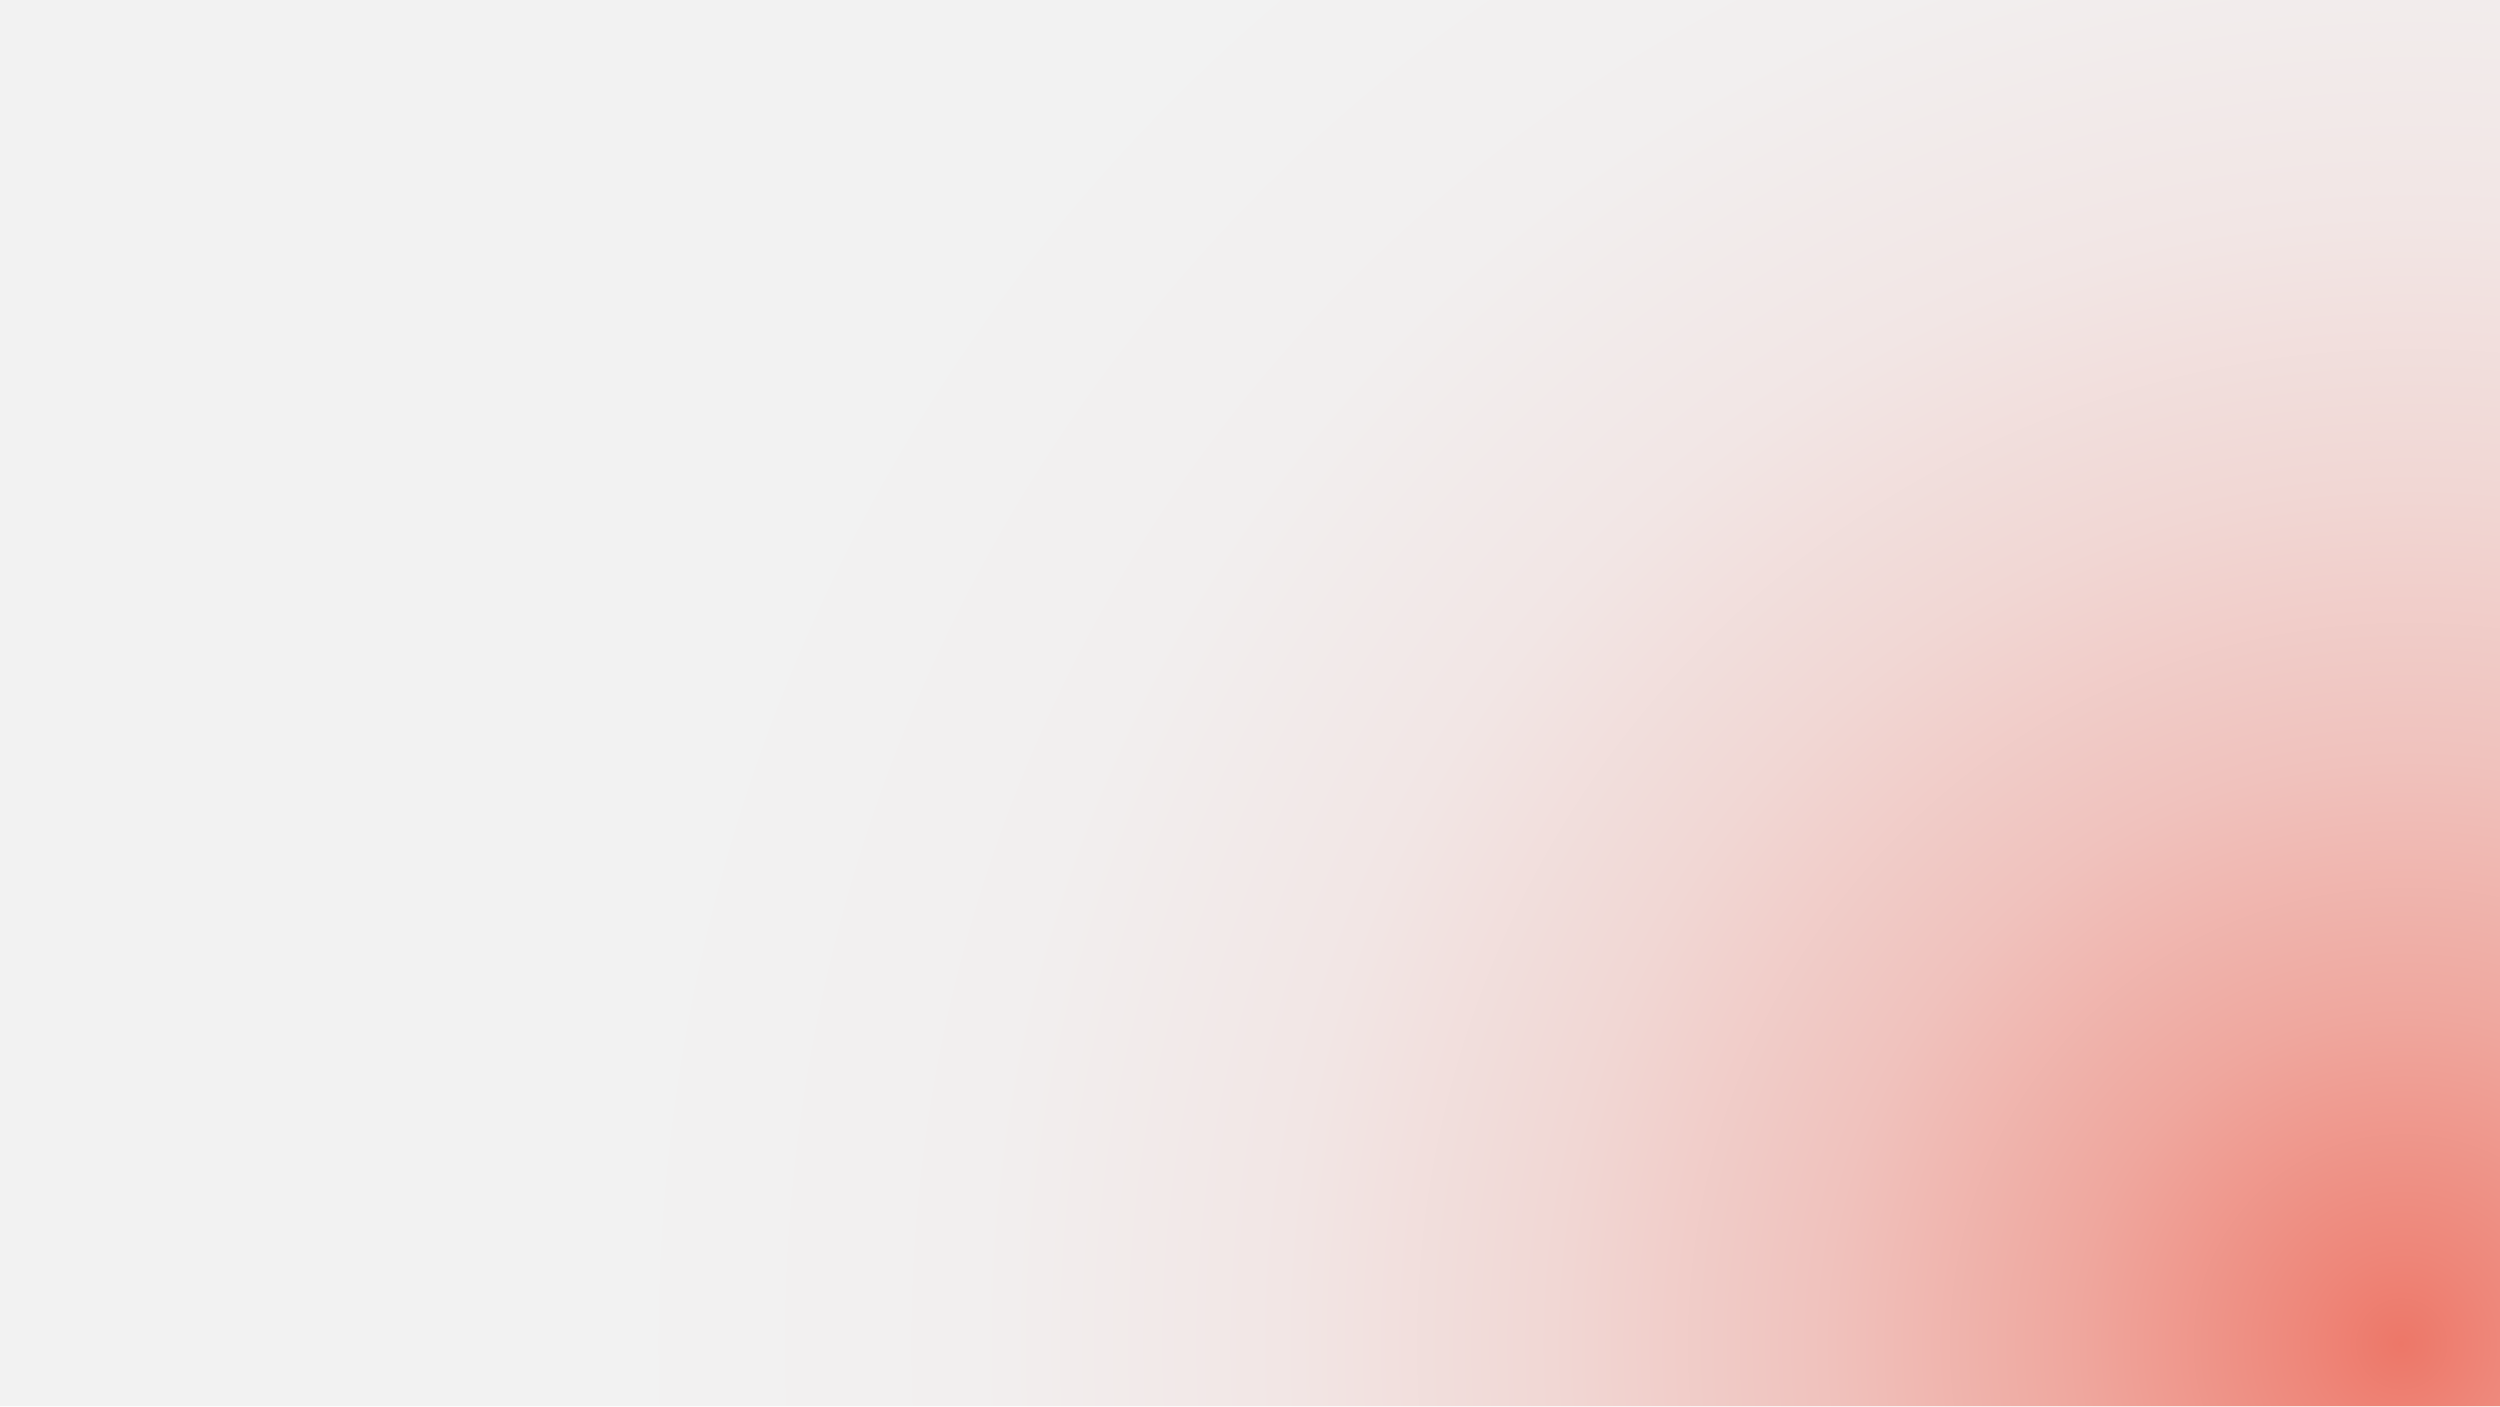
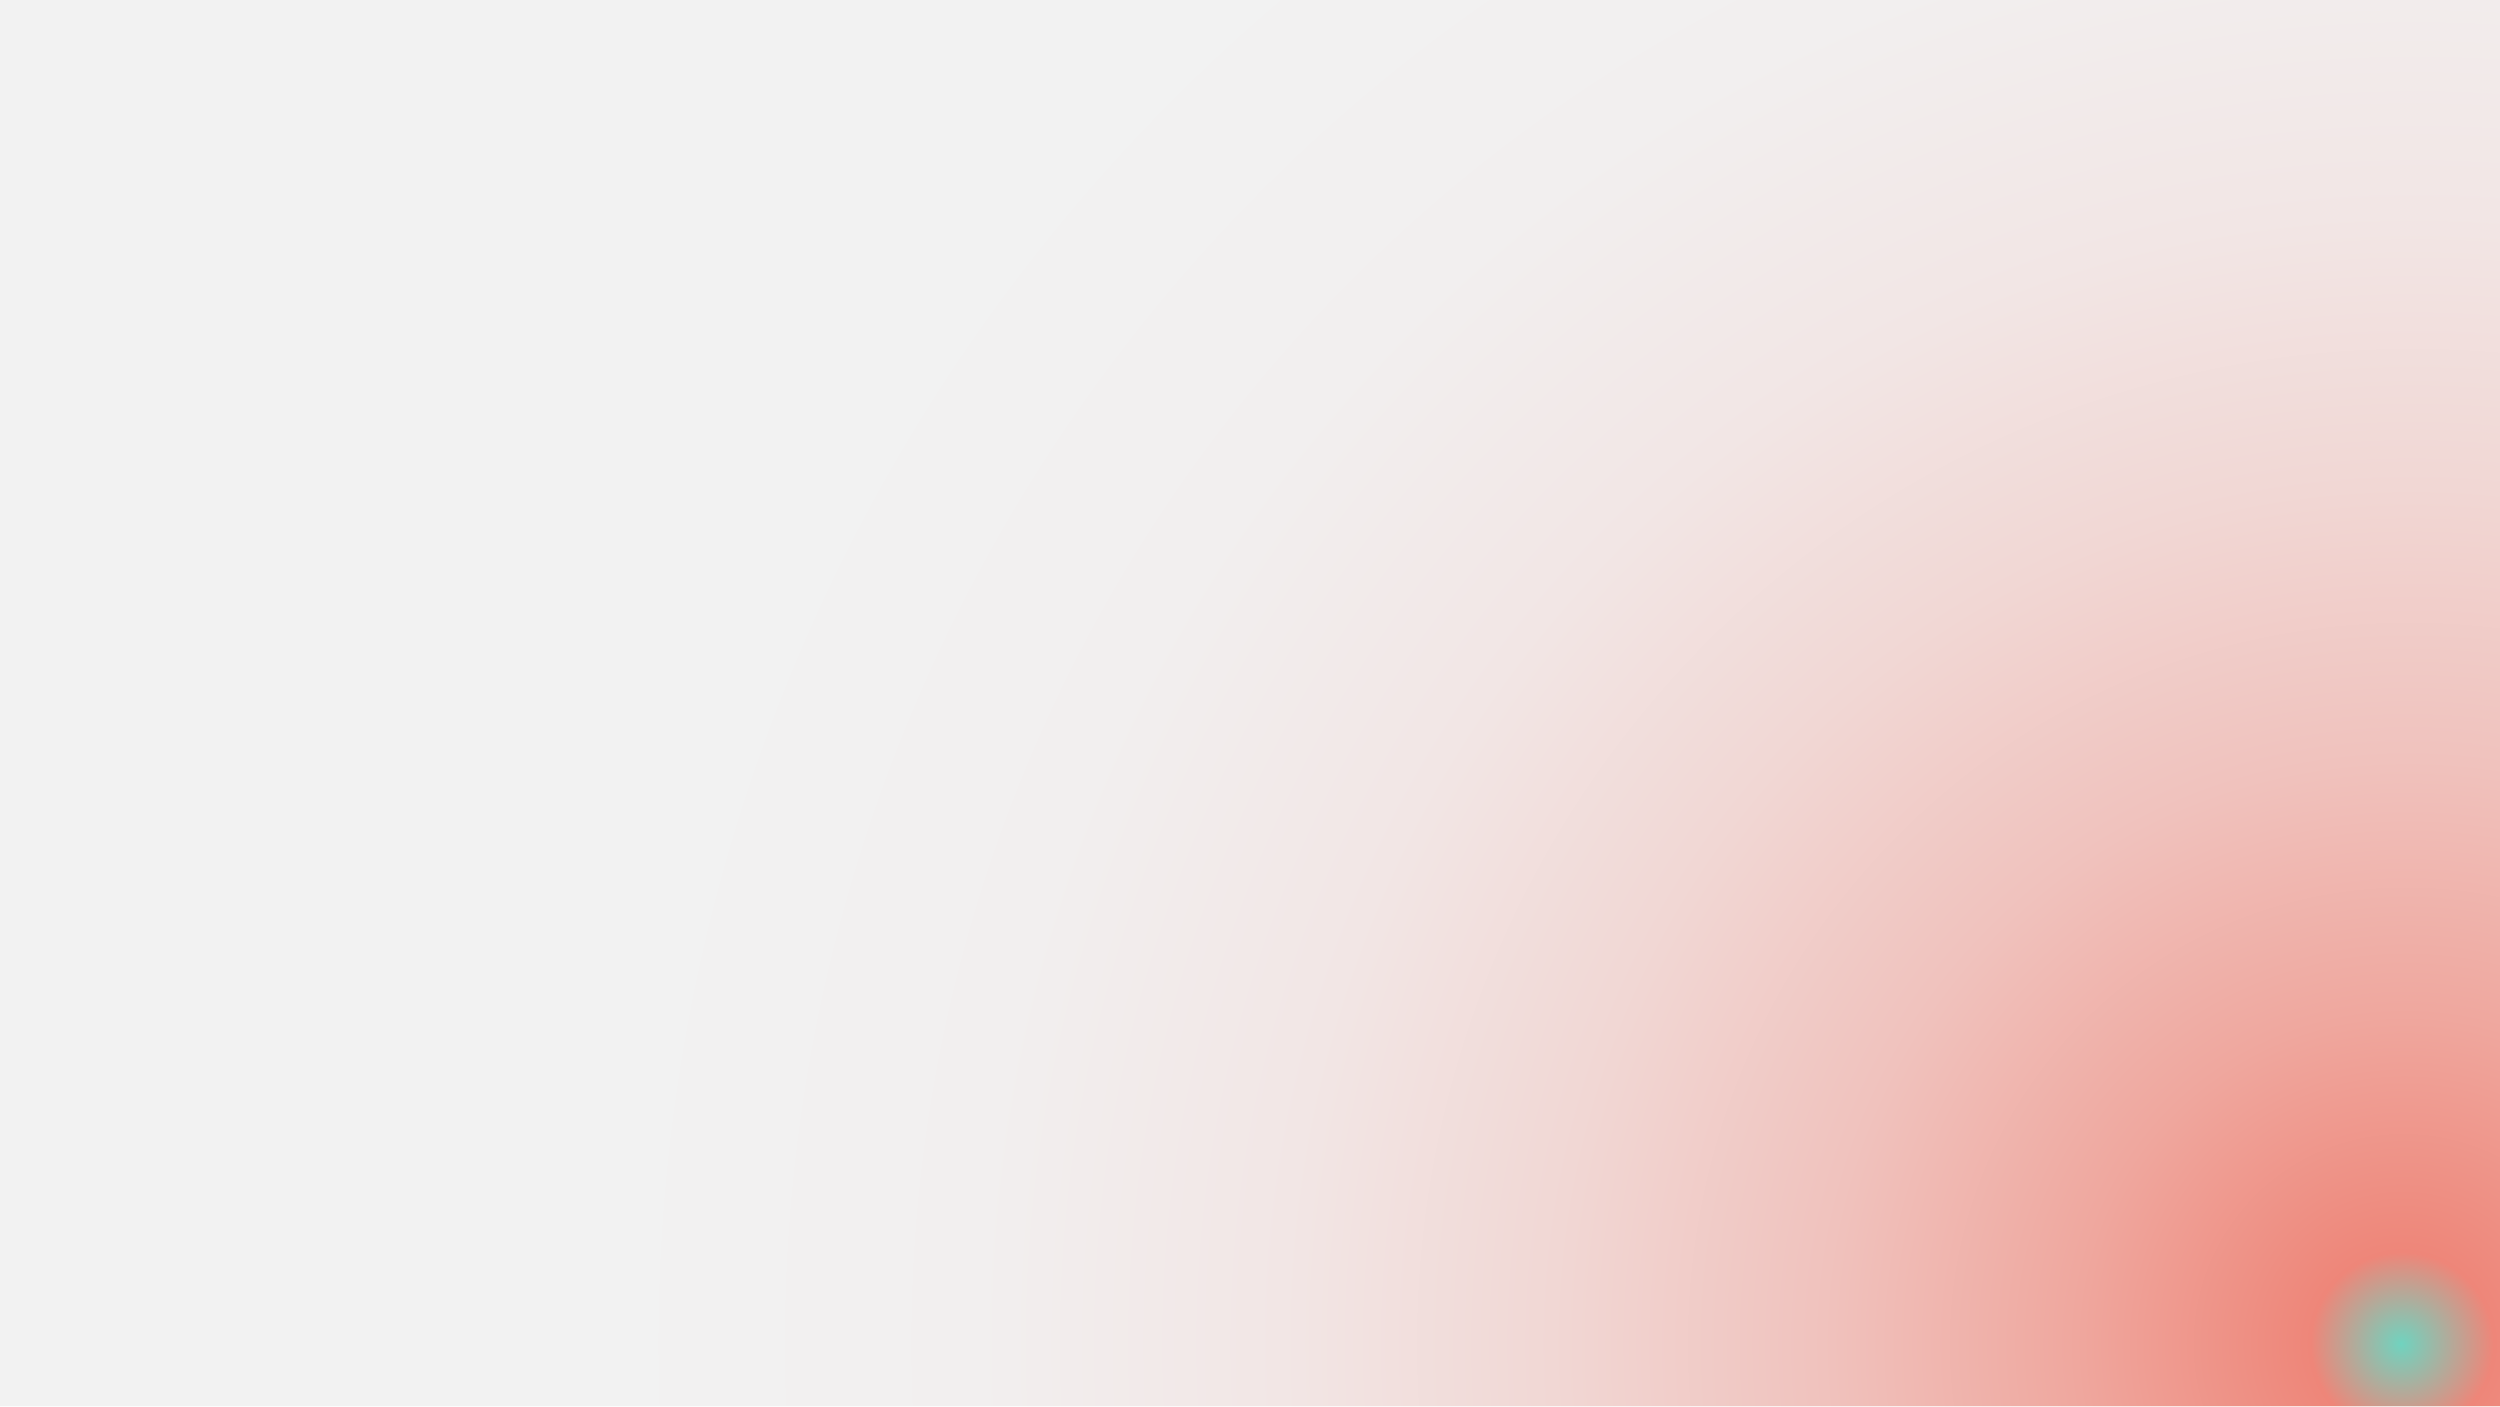
<svg xmlns="http://www.w3.org/2000/svg" viewBox="0 0 1920 1080">
  <defs>
    <style>.cls-1{fill:url(#Dégradé_sans_nom_6);}</style>
    <radialGradient id="Dégradé_sans_nom_6" cx="1859.59" cy="1032.21" fx="1844.212" r="1402.42" gradientUnits="userSpaceOnUse">
-       <stop offset="0" stop-color="#ed7768" />
+       <stop offset="0" stop-color="#70D3BF" />
      <stop offset="0.05" stop-color="#ee8679" />
      <stop offset="0.18" stop-color="#efa79e" />
      <stop offset="0.32" stop-color="#f0c2bd" />
      <stop offset="0.47" stop-color="#f1d7d4" />
      <stop offset="0.62" stop-color="#f2e6e5" />
      <stop offset="0.79" stop-color="#f2efef" />
      <stop offset="1" stop-color="#f2f2f2" />
    </radialGradient>
  </defs>
  <g id="Calque_2" data-name="Calque 2">
    <g id="Calque_3" data-name="Calque 3">
      <rect class="cls-1" width="1920" height="1080" />
    </g>
  </g>
</svg>
